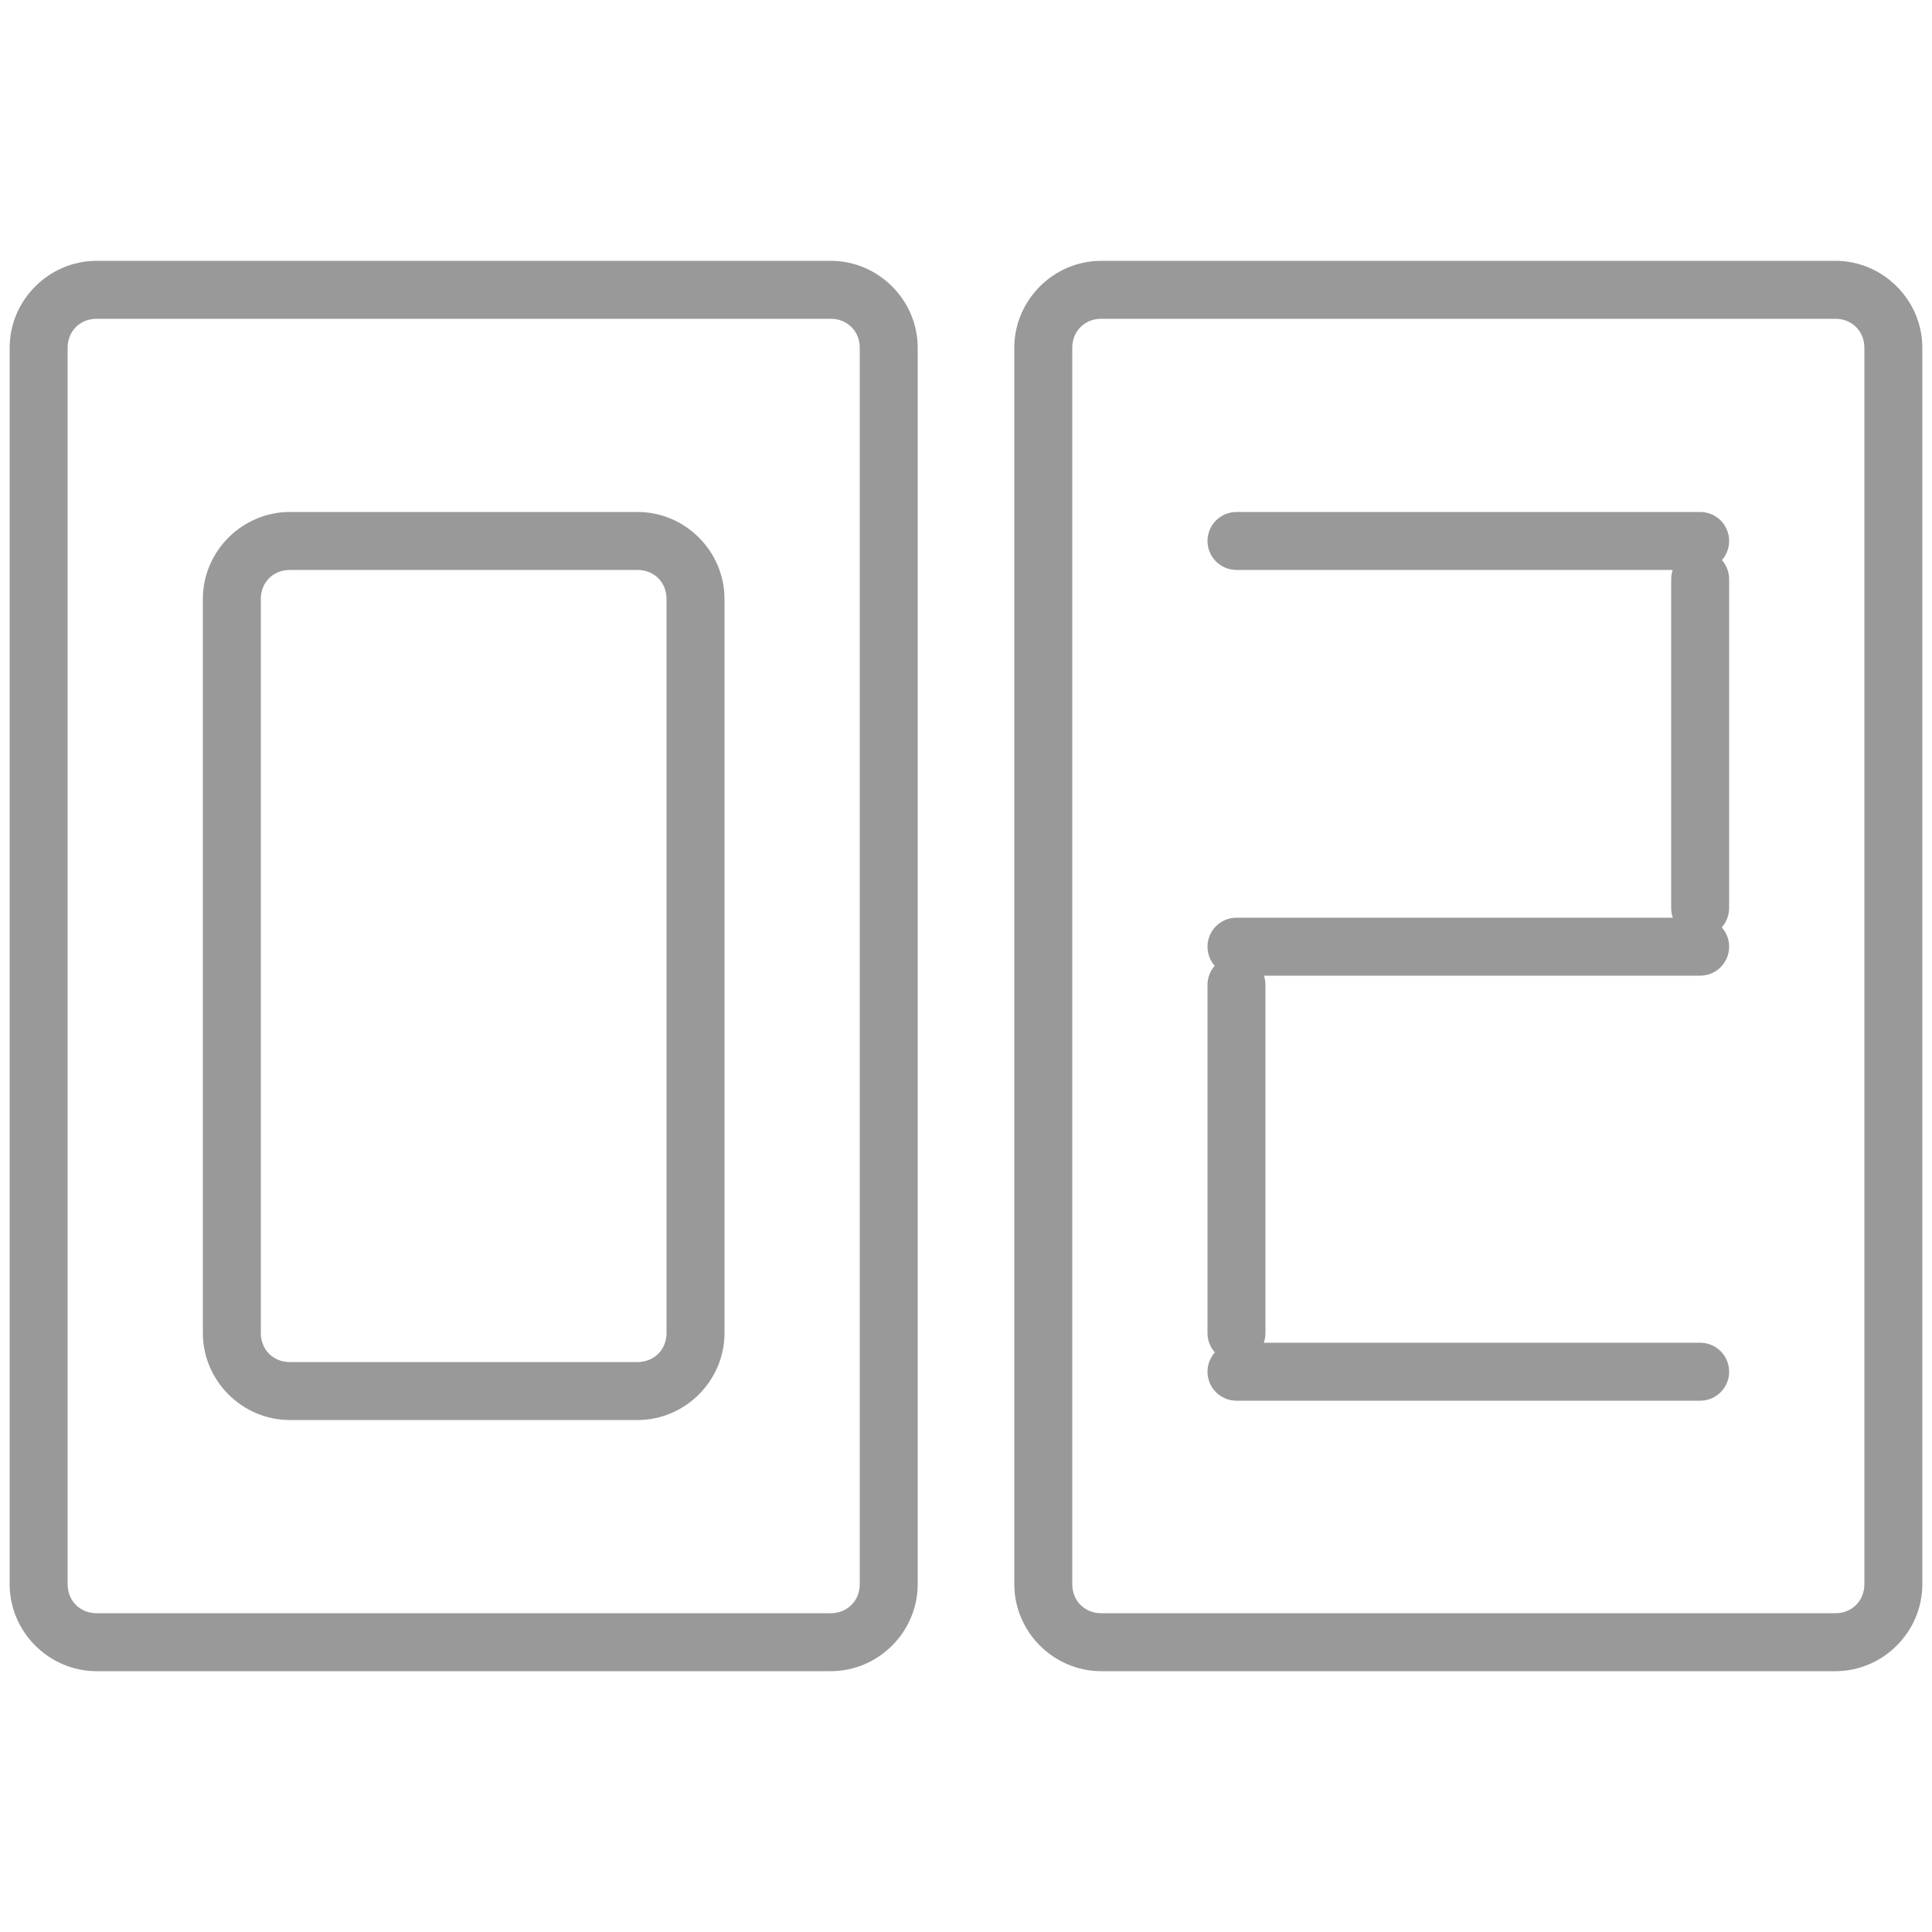
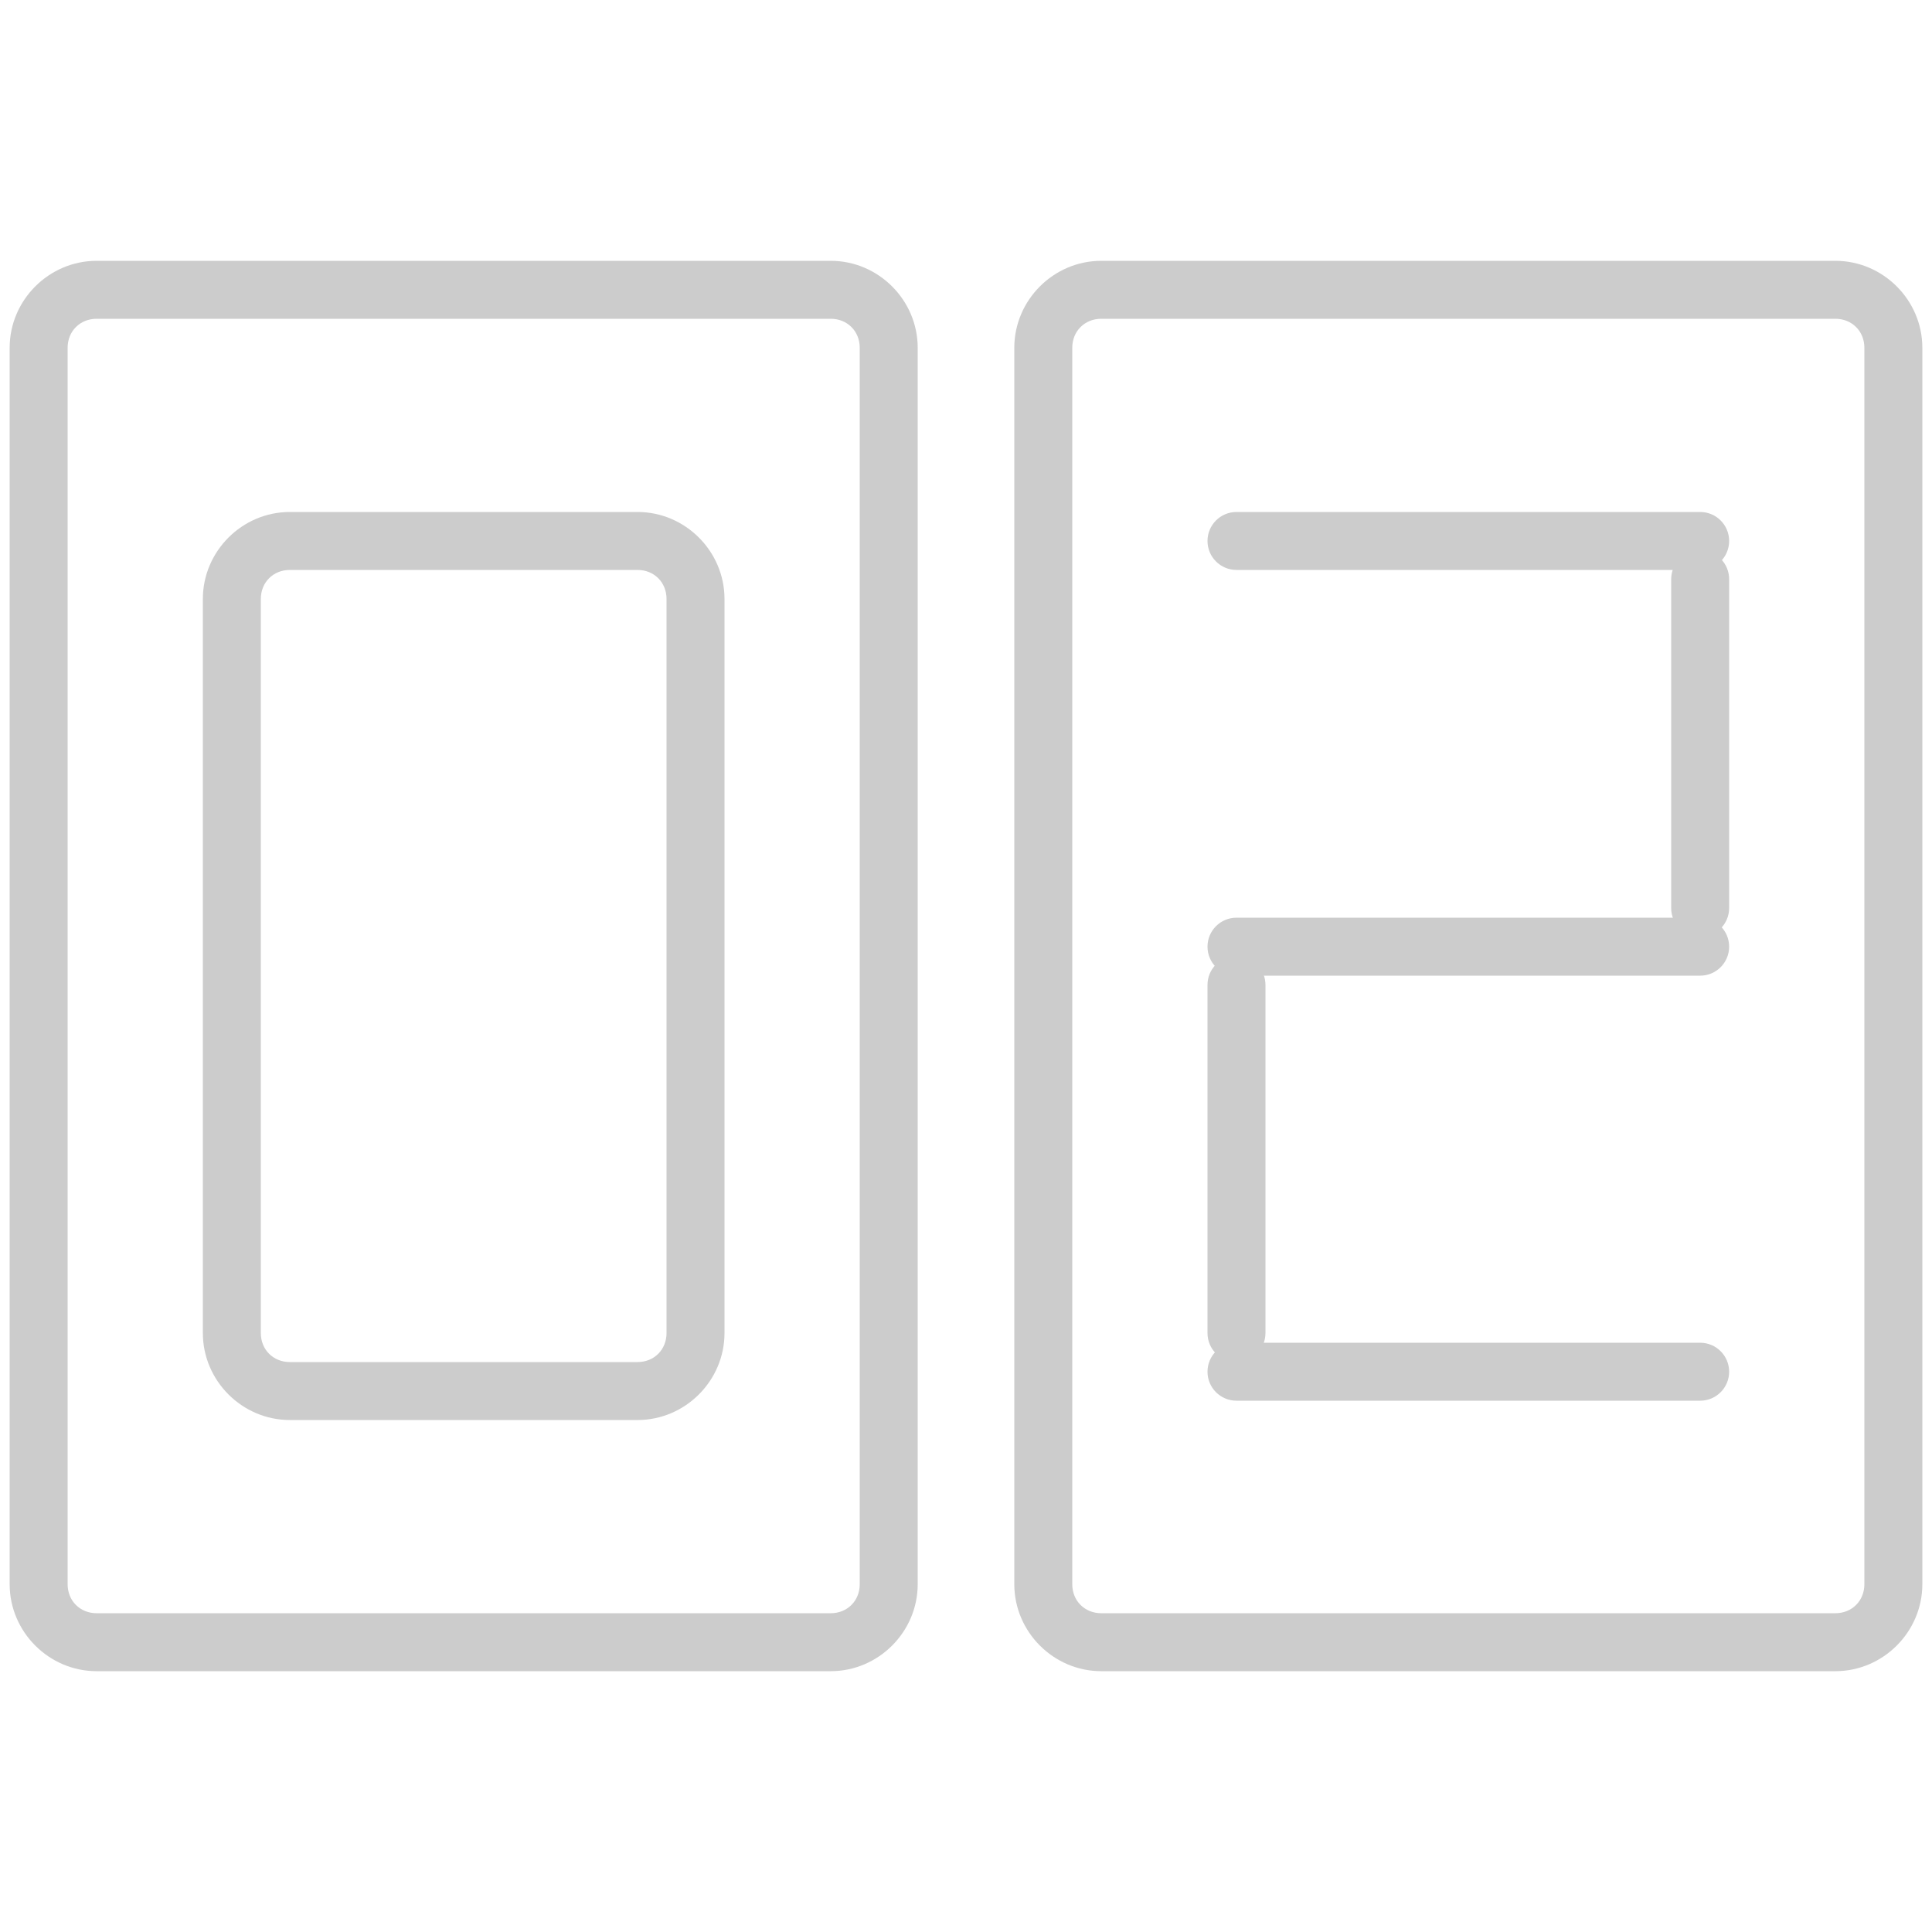
<svg xmlns="http://www.w3.org/2000/svg" width="100" height="100" viewBox="0 0 100 100" version="1.1" id="svg5351">
  <defs id="defs5355" />
-   <path style="color:#000000;font-style:normal;font-variant:normal;font-weight:normal;font-stretch:normal;font-size:medium;line-height:normal;font-family:sans-serif;font-variant-ligatures:normal;font-variant-position:normal;font-variant-caps:normal;font-variant-numeric:normal;font-variant-alternates:normal;font-feature-settings:normal;text-indent:0;text-align:start;text-decoration:none;text-decoration-line:none;text-decoration-style:solid;text-decoration-color:#000000;letter-spacing:normal;word-spacing:normal;text-transform:none;writing-mode:lr-tb;direction:ltr;text-orientation:mixed;dominant-baseline:auto;baseline-shift:baseline;text-anchor:start;white-space:normal;shape-padding:0;clip-rule:nonzero;display:inline;overflow:visible;visibility:visible;opacity:1;isolation:auto;mix-blend-mode:normal;color-interpolation:sRGB;color-interpolation-filters:linearRGB;solid-color:#000000;solid-opacity:1;vector-effect:none;fill:#999999;fill-opacity:1;fill-rule:nonzero;stroke:none;stroke-width:3;stroke-linecap:butt;stroke-linejoin:miter;stroke-miterlimit:4;stroke-dasharray:none;stroke-dashoffset:0;stroke-opacity:1;color-rendering:auto;image-rendering:auto;shape-rendering:auto;text-rendering:auto;enable-background:accumulate" d="m 5,13.5 c -2.467,0 -4.5,2.033 -4.5,4.5 v 64 c 0,2.467 2.033,4.5 4.5,4.5 h 38 c 2.467,0 4.5,-2.033 4.5,-4.5 V 18 c 0,-2.467 -2.033,-4.5 -4.5,-4.5 z m 0,3 h 38 c 0.857,0 1.5,0.643 1.5,1.5 v 64 c 0,0.857 -0.643,1.5 -1.5,1.5 H 5 C 4.143,83.5 3.5,82.857 3.5,82 V 18 c 0,-0.857 0.643,-1.5 1.5,-1.5 z" id="rect5335" />
-   <path style="color:#000000;font-style:normal;font-variant:normal;font-weight:normal;font-stretch:normal;font-size:medium;line-height:normal;font-family:sans-serif;font-variant-ligatures:normal;font-variant-position:normal;font-variant-caps:normal;font-variant-numeric:normal;font-variant-alternates:normal;font-feature-settings:normal;text-indent:0;text-align:start;text-decoration:none;text-decoration-line:none;text-decoration-style:solid;text-decoration-color:#000000;letter-spacing:normal;word-spacing:normal;text-transform:none;writing-mode:lr-tb;direction:ltr;text-orientation:mixed;dominant-baseline:auto;baseline-shift:baseline;text-anchor:start;white-space:normal;shape-padding:0;clip-rule:nonzero;display:inline;overflow:visible;visibility:visible;opacity:1;isolation:auto;mix-blend-mode:normal;color-interpolation:sRGB;color-interpolation-filters:linearRGB;solid-color:#000000;solid-opacity:1;vector-effect:none;fill:#999999;fill-opacity:1;fill-rule:nonzero;stroke:none;stroke-width:3;stroke-linecap:butt;stroke-linejoin:miter;stroke-miterlimit:4;stroke-dasharray:none;stroke-dashoffset:0;stroke-opacity:1;color-rendering:auto;image-rendering:auto;shape-rendering:auto;text-rendering:auto;enable-background:accumulate" d="m 15,26.5 c -2.467,0 -4.5,2.033 -4.5,4.5 v 38 c 0,2.467 2.033,4.5 4.5,4.5 h 18 c 2.467,0 4.5,-2.033 4.5,-4.5 V 31 c 0,-2.467 -2.033,-4.5 -4.5,-4.5 z m 0,3 h 18 c 0.857,0 1.5,0.643 1.5,1.5 v 38 c 0,0.857 -0.643,1.5 -1.5,1.5 H 15 c -0.857,0 -1.5,-0.643 -1.5,-1.5 V 31 c 0,-0.857 0.643,-1.5 1.5,-1.5 z" id="rect5337" />
-   <path style="color:#000000;font-style:normal;font-variant:normal;font-weight:normal;font-stretch:normal;font-size:medium;line-height:normal;font-family:sans-serif;font-variant-ligatures:normal;font-variant-position:normal;font-variant-caps:normal;font-variant-numeric:normal;font-variant-alternates:normal;font-feature-settings:normal;text-indent:0;text-align:start;text-decoration:none;text-decoration-line:none;text-decoration-style:solid;text-decoration-color:#000000;letter-spacing:normal;word-spacing:normal;text-transform:none;writing-mode:lr-tb;direction:ltr;text-orientation:mixed;dominant-baseline:auto;baseline-shift:baseline;text-anchor:start;white-space:normal;shape-padding:0;clip-rule:nonzero;display:inline;overflow:visible;visibility:visible;opacity:1;isolation:auto;mix-blend-mode:normal;color-interpolation:sRGB;color-interpolation-filters:linearRGB;solid-color:#000000;solid-opacity:1;vector-effect:none;fill:#999999;fill-opacity:1;fill-rule:nonzero;stroke:none;stroke-width:3;stroke-linecap:butt;stroke-linejoin:miter;stroke-miterlimit:4;stroke-dasharray:none;stroke-dashoffset:0;stroke-opacity:1;color-rendering:auto;image-rendering:auto;shape-rendering:auto;text-rendering:auto;enable-background:accumulate" d="m 57,13.5 c -2.467,0 -4.5,2.033 -4.5,4.5 v 64 c 0,2.467 2.033,4.5 4.5,4.5 h 38 c 2.467,0 4.5,-2.033 4.5,-4.5 V 18 c 0,-2.467 -2.033,-4.5 -4.5,-4.5 z m 0,3 h 38 c 0.857,0 1.5,0.643 1.5,1.5 v 64 c 0,0.857 -0.643,1.5 -1.5,1.5 H 57 c -0.857,0 -1.5,-0.643 -1.5,-1.5 V 18 c 0,-0.857 0.643,-1.5 1.5,-1.5 z" id="rect5339" />
-   <path style="color:#000000;font-style:normal;font-variant:normal;font-weight:normal;font-stretch:normal;font-size:medium;line-height:normal;font-family:sans-serif;font-variant-ligatures:normal;font-variant-position:normal;font-variant-caps:normal;font-variant-numeric:normal;font-variant-alternates:normal;font-feature-settings:normal;text-indent:0;text-align:start;text-decoration:none;text-decoration-line:none;text-decoration-style:solid;text-decoration-color:#000000;letter-spacing:normal;word-spacing:normal;text-transform:none;writing-mode:lr-tb;direction:ltr;text-orientation:mixed;dominant-baseline:auto;baseline-shift:baseline;text-anchor:start;white-space:normal;shape-padding:0;clip-rule:nonzero;display:inline;overflow:visible;visibility:visible;opacity:1;isolation:auto;mix-blend-mode:normal;color-interpolation:sRGB;color-interpolation-filters:linearRGB;solid-color:#000000;solid-opacity:1;vector-effect:none;fill:#999999;fill-opacity:1;fill-rule:nonzero;stroke:none;stroke-width:3;stroke-linecap:round;stroke-linejoin:miter;stroke-miterlimit:4;stroke-dasharray:none;stroke-dashoffset:0;stroke-opacity:1;color-rendering:auto;image-rendering:auto;shape-rendering:auto;text-rendering:auto;enable-background:accumulate" d="m 64,26.5 a 1.5,1.5 0 1 0 0,3 h 24 a 1.5,1.5 0 1 0 0,-3 z" id="line5341" />
-   <path style="color:#000000;font-style:normal;font-variant:normal;font-weight:normal;font-stretch:normal;font-size:medium;line-height:normal;font-family:sans-serif;font-variant-ligatures:normal;font-variant-position:normal;font-variant-caps:normal;font-variant-numeric:normal;font-variant-alternates:normal;font-feature-settings:normal;text-indent:0;text-align:start;text-decoration:none;text-decoration-line:none;text-decoration-style:solid;text-decoration-color:#000000;letter-spacing:normal;word-spacing:normal;text-transform:none;writing-mode:lr-tb;direction:ltr;text-orientation:mixed;dominant-baseline:auto;baseline-shift:baseline;text-anchor:start;white-space:normal;shape-padding:0;clip-rule:nonzero;display:inline;overflow:visible;visibility:visible;opacity:1;isolation:auto;mix-blend-mode:normal;color-interpolation:sRGB;color-interpolation-filters:linearRGB;solid-color:#000000;solid-opacity:1;vector-effect:none;fill:#999999;fill-opacity:1;fill-rule:nonzero;stroke:none;stroke-width:3;stroke-linecap:round;stroke-linejoin:miter;stroke-miterlimit:4;stroke-dasharray:none;stroke-dashoffset:0;stroke-opacity:1;color-rendering:auto;image-rendering:auto;shape-rendering:auto;text-rendering:auto;enable-background:accumulate" d="M 87.977,28.479 A 1.5,1.5 0 0 0 86.5,30 v 17 a 1.5,1.5 0 1 0 3,0 V 30 a 1.5,1.5 0 0 0 -1.523,-1.521 z" id="line5343" />
-   <path style="color:#000000;font-style:normal;font-variant:normal;font-weight:normal;font-stretch:normal;font-size:medium;line-height:normal;font-family:sans-serif;font-variant-ligatures:normal;font-variant-position:normal;font-variant-caps:normal;font-variant-numeric:normal;font-variant-alternates:normal;font-feature-settings:normal;text-indent:0;text-align:start;text-decoration:none;text-decoration-line:none;text-decoration-style:solid;text-decoration-color:#000000;letter-spacing:normal;word-spacing:normal;text-transform:none;writing-mode:lr-tb;direction:ltr;text-orientation:mixed;dominant-baseline:auto;baseline-shift:baseline;text-anchor:start;white-space:normal;shape-padding:0;clip-rule:nonzero;display:inline;overflow:visible;visibility:visible;opacity:1;isolation:auto;mix-blend-mode:normal;color-interpolation:sRGB;color-interpolation-filters:linearRGB;solid-color:#000000;solid-opacity:1;vector-effect:none;fill:#999999;fill-opacity:1;fill-rule:nonzero;stroke:none;stroke-width:3;stroke-linecap:round;stroke-linejoin:miter;stroke-miterlimit:4;stroke-dasharray:none;stroke-dashoffset:0;stroke-opacity:1;color-rendering:auto;image-rendering:auto;shape-rendering:auto;text-rendering:auto;enable-background:accumulate" d="m 64,47.5 a 1.5,1.5 0 1 0 0,3 h 24 a 1.5,1.5 0 1 0 0,-3 z" id="line5345" />
-   <path style="color:#000000;font-style:normal;font-variant:normal;font-weight:normal;font-stretch:normal;font-size:medium;line-height:normal;font-family:sans-serif;font-variant-ligatures:normal;font-variant-position:normal;font-variant-caps:normal;font-variant-numeric:normal;font-variant-alternates:normal;font-feature-settings:normal;text-indent:0;text-align:start;text-decoration:none;text-decoration-line:none;text-decoration-style:solid;text-decoration-color:#000000;letter-spacing:normal;word-spacing:normal;text-transform:none;writing-mode:lr-tb;direction:ltr;text-orientation:mixed;dominant-baseline:auto;baseline-shift:baseline;text-anchor:start;white-space:normal;shape-padding:0;clip-rule:nonzero;display:inline;overflow:visible;visibility:visible;opacity:1;isolation:auto;mix-blend-mode:normal;color-interpolation:sRGB;color-interpolation-filters:linearRGB;solid-color:#000000;solid-opacity:1;vector-effect:none;fill:#999999;fill-opacity:1;fill-rule:nonzero;stroke:none;stroke-width:3;stroke-linecap:round;stroke-linejoin:miter;stroke-miterlimit:4;stroke-dasharray:none;stroke-dashoffset:0;stroke-opacity:1;color-rendering:auto;image-rendering:auto;shape-rendering:auto;text-rendering:auto;enable-background:accumulate" d="M 63.977,49.479 A 1.5,1.5 0 0 0 62.5,51 v 18 a 1.5,1.5 0 1 0 3,0 V 51 a 1.5,1.5 0 0 0 -1.523,-1.521 z" id="line5347" />
-   <path style="color:#000000;font-style:normal;font-variant:normal;font-weight:normal;font-stretch:normal;font-size:medium;line-height:normal;font-family:sans-serif;font-variant-ligatures:normal;font-variant-position:normal;font-variant-caps:normal;font-variant-numeric:normal;font-variant-alternates:normal;font-feature-settings:normal;text-indent:0;text-align:start;text-decoration:none;text-decoration-line:none;text-decoration-style:solid;text-decoration-color:#000000;letter-spacing:normal;word-spacing:normal;text-transform:none;writing-mode:lr-tb;direction:ltr;text-orientation:mixed;dominant-baseline:auto;baseline-shift:baseline;text-anchor:start;white-space:normal;shape-padding:0;clip-rule:nonzero;display:inline;overflow:visible;visibility:visible;opacity:1;isolation:auto;mix-blend-mode:normal;color-interpolation:sRGB;color-interpolation-filters:linearRGB;solid-color:#000000;solid-opacity:1;vector-effect:none;fill:#999999;fill-opacity:1;fill-rule:nonzero;stroke:none;stroke-width:3;stroke-linecap:round;stroke-linejoin:miter;stroke-miterlimit:4;stroke-dasharray:none;stroke-dashoffset:0;stroke-opacity:1;color-rendering:auto;image-rendering:auto;shape-rendering:auto;text-rendering:auto;enable-background:accumulate" d="m 64,69.5 a 1.5,1.5 0 1 0 0,3 h 24 a 1.5,1.5 0 1 0 0,-3 z" id="line5349" />
+   <path style="color:#000000;font-style:normal;font-variant:normal;font-weight:normal;font-stretch:normal;font-size:medium;line-height:normal;font-family:sans-serif;font-variant-ligatures:normal;font-variant-position:normal;font-variant-caps:normal;font-variant-numeric:normal;font-variant-alternates:normal;font-feature-settings:normal;text-indent:0;text-align:start;text-decoration:none;text-decoration-line:none;text-decoration-style:solid;text-decoration-color:#000000;letter-spacing:normal;word-spacing:normal;text-transform:none;writing-mode:lr-tb;direction:ltr;text-orientation:mixed;dominant-baseline:auto;baseline-shift:baseline;text-anchor:start;white-space:normal;shape-padding:0;clip-rule:nonzero;display:inline;overflow:visible;visibility:visible;opacity:1;isolation:auto;mix-blend-mode:normal;color-interpolation:sRGB;color-interpolation-filters:linearRGB;solid-color:#000000;solid-opacity:1;vector-effect:none;fill:#cccccc;fill-opacity:1;fill-rule:nonzero;stroke:none;stroke-width:3;stroke-linecap:butt;stroke-linejoin:miter;stroke-miterlimit:4;stroke-dasharray:none;stroke-dashoffset:0;stroke-opacity:1;color-rendering:auto;image-rendering:auto;shape-rendering:auto;text-rendering:auto;enable-background:accumulate" d="m 5,13.5 c -2.467,0 -4.5,2.033 -4.5,4.5 v 64 c 0,2.467 2.033,4.5 4.5,4.5 h 38 c 2.467,0 4.5,-2.033 4.5,-4.5 V 18 c 0,-2.467 -2.033,-4.5 -4.5,-4.5 z m 0,3 h 38 c 0.857,0 1.5,0.643 1.5,1.5 v 64 c 0,0.857 -0.643,1.5 -1.5,1.5 H 5 C 4.143,83.5 3.5,82.857 3.5,82 V 18 c 0,-0.857 0.643,-1.5 1.5,-1.5 z" id="rect5335" />
+   <path style="color:#000000;font-style:normal;font-variant:normal;font-weight:normal;font-stretch:normal;font-size:medium;line-height:normal;font-family:sans-serif;font-variant-ligatures:normal;font-variant-position:normal;font-variant-caps:normal;font-variant-numeric:normal;font-variant-alternates:normal;font-feature-settings:normal;text-indent:0;text-align:start;text-decoration:none;text-decoration-line:none;text-decoration-style:solid;text-decoration-color:#000000;letter-spacing:normal;word-spacing:normal;text-transform:none;writing-mode:lr-tb;direction:ltr;text-orientation:mixed;dominant-baseline:auto;baseline-shift:baseline;text-anchor:start;white-space:normal;shape-padding:0;clip-rule:nonzero;display:inline;overflow:visible;visibility:visible;opacity:1;isolation:auto;mix-blend-mode:normal;color-interpolation:sRGB;color-interpolation-filters:linearRGB;solid-color:#000000;solid-opacity:1;vector-effect:none;fill:#cccccc;fill-opacity:1;fill-rule:nonzero;stroke:none;stroke-width:3;stroke-linecap:butt;stroke-linejoin:miter;stroke-miterlimit:4;stroke-dasharray:none;stroke-dashoffset:0;stroke-opacity:1;color-rendering:auto;image-rendering:auto;shape-rendering:auto;text-rendering:auto;enable-background:accumulate" d="m 15,26.5 c -2.467,0 -4.5,2.033 -4.5,4.5 v 38 c 0,2.467 2.033,4.5 4.5,4.5 h 18 c 2.467,0 4.5,-2.033 4.5,-4.5 V 31 c 0,-2.467 -2.033,-4.5 -4.5,-4.5 z m 0,3 h 18 c 0.857,0 1.5,0.643 1.5,1.5 v 38 c 0,0.857 -0.643,1.5 -1.5,1.5 H 15 c -0.857,0 -1.5,-0.643 -1.5,-1.5 V 31 c 0,-0.857 0.643,-1.5 1.5,-1.5 z" id="rect5337" />
+   <path style="color:#000000;font-style:normal;font-variant:normal;font-weight:normal;font-stretch:normal;font-size:medium;line-height:normal;font-family:sans-serif;font-variant-ligatures:normal;font-variant-position:normal;font-variant-caps:normal;font-variant-numeric:normal;font-variant-alternates:normal;font-feature-settings:normal;text-indent:0;text-align:start;text-decoration:none;text-decoration-line:none;text-decoration-style:solid;text-decoration-color:#000000;letter-spacing:normal;word-spacing:normal;text-transform:none;writing-mode:lr-tb;direction:ltr;text-orientation:mixed;dominant-baseline:auto;baseline-shift:baseline;text-anchor:start;white-space:normal;shape-padding:0;clip-rule:nonzero;display:inline;overflow:visible;visibility:visible;opacity:1;isolation:auto;mix-blend-mode:normal;color-interpolation:sRGB;color-interpolation-filters:linearRGB;solid-color:#000000;solid-opacity:1;vector-effect:none;fill:#cccccc;fill-opacity:1;fill-rule:nonzero;stroke:none;stroke-width:3;stroke-linecap:butt;stroke-linejoin:miter;stroke-miterlimit:4;stroke-dasharray:none;stroke-dashoffset:0;stroke-opacity:1;color-rendering:auto;image-rendering:auto;shape-rendering:auto;text-rendering:auto;enable-background:accumulate" d="m 57,13.5 c -2.467,0 -4.5,2.033 -4.5,4.5 v 64 c 0,2.467 2.033,4.5 4.5,4.5 h 38 c 2.467,0 4.5,-2.033 4.5,-4.5 V 18 c 0,-2.467 -2.033,-4.5 -4.5,-4.5 z m 0,3 h 38 c 0.857,0 1.5,0.643 1.5,1.5 v 64 c 0,0.857 -0.643,1.5 -1.5,1.5 H 57 c -0.857,0 -1.5,-0.643 -1.5,-1.5 V 18 c 0,-0.857 0.643,-1.5 1.5,-1.5 z" id="rect5339" />
+   <path style="color:#000000;font-style:normal;font-variant:normal;font-weight:normal;font-stretch:normal;font-size:medium;line-height:normal;font-family:sans-serif;font-variant-ligatures:normal;font-variant-position:normal;font-variant-caps:normal;font-variant-numeric:normal;font-variant-alternates:normal;font-feature-settings:normal;text-indent:0;text-align:start;text-decoration:none;text-decoration-line:none;text-decoration-style:solid;text-decoration-color:#000000;letter-spacing:normal;word-spacing:normal;text-transform:none;writing-mode:lr-tb;direction:ltr;text-orientation:mixed;dominant-baseline:auto;baseline-shift:baseline;text-anchor:start;white-space:normal;shape-padding:0;clip-rule:nonzero;display:inline;overflow:visible;visibility:visible;opacity:1;isolation:auto;mix-blend-mode:normal;color-interpolation:sRGB;color-interpolation-filters:linearRGB;solid-color:#000000;solid-opacity:1;vector-effect:none;fill:#cccccc;fill-opacity:1;fill-rule:nonzero;stroke:none;stroke-width:3;stroke-linecap:round;stroke-linejoin:miter;stroke-miterlimit:4;stroke-dasharray:none;stroke-dashoffset:0;stroke-opacity:1;color-rendering:auto;image-rendering:auto;shape-rendering:auto;text-rendering:auto;enable-background:accumulate" d="m 64,26.5 a 1.5,1.5 0 1 0 0,3 h 24 a 1.5,1.5 0 1 0 0,-3 z" id="line5341" />
+   <path style="color:#000000;font-style:normal;font-variant:normal;font-weight:normal;font-stretch:normal;font-size:medium;line-height:normal;font-family:sans-serif;font-variant-ligatures:normal;font-variant-position:normal;font-variant-caps:normal;font-variant-numeric:normal;font-variant-alternates:normal;font-feature-settings:normal;text-indent:0;text-align:start;text-decoration:none;text-decoration-line:none;text-decoration-style:solid;text-decoration-color:#000000;letter-spacing:normal;word-spacing:normal;text-transform:none;writing-mode:lr-tb;direction:ltr;text-orientation:mixed;dominant-baseline:auto;baseline-shift:baseline;text-anchor:start;white-space:normal;shape-padding:0;clip-rule:nonzero;display:inline;overflow:visible;visibility:visible;opacity:1;isolation:auto;mix-blend-mode:normal;color-interpolation:sRGB;color-interpolation-filters:linearRGB;solid-color:#000000;solid-opacity:1;vector-effect:none;fill:#cccccc;fill-opacity:1;fill-rule:nonzero;stroke:none;stroke-width:3;stroke-linecap:round;stroke-linejoin:miter;stroke-miterlimit:4;stroke-dasharray:none;stroke-dashoffset:0;stroke-opacity:1;color-rendering:auto;image-rendering:auto;shape-rendering:auto;text-rendering:auto;enable-background:accumulate" d="M 87.977,28.479 A 1.5,1.5 0 0 0 86.5,30 v 17 a 1.5,1.5 0 1 0 3,0 V 30 a 1.5,1.5 0 0 0 -1.523,-1.521 z" id="line5343" />
+   <path style="color:#000000;font-style:normal;font-variant:normal;font-weight:normal;font-stretch:normal;font-size:medium;line-height:normal;font-family:sans-serif;font-variant-ligatures:normal;font-variant-position:normal;font-variant-caps:normal;font-variant-numeric:normal;font-variant-alternates:normal;font-feature-settings:normal;text-indent:0;text-align:start;text-decoration:none;text-decoration-line:none;text-decoration-style:solid;text-decoration-color:#000000;letter-spacing:normal;word-spacing:normal;text-transform:none;writing-mode:lr-tb;direction:ltr;text-orientation:mixed;dominant-baseline:auto;baseline-shift:baseline;text-anchor:start;white-space:normal;shape-padding:0;clip-rule:nonzero;display:inline;overflow:visible;visibility:visible;opacity:1;isolation:auto;mix-blend-mode:normal;color-interpolation:sRGB;color-interpolation-filters:linearRGB;solid-color:#000000;solid-opacity:1;vector-effect:none;fill:#cccccc;fill-opacity:1;fill-rule:nonzero;stroke:none;stroke-width:3;stroke-linecap:round;stroke-linejoin:miter;stroke-miterlimit:4;stroke-dasharray:none;stroke-dashoffset:0;stroke-opacity:1;color-rendering:auto;image-rendering:auto;shape-rendering:auto;text-rendering:auto;enable-background:accumulate" d="m 64,47.5 a 1.5,1.5 0 1 0 0,3 h 24 a 1.5,1.5 0 1 0 0,-3 z" id="line5345" />
+   <path style="color:#000000;font-style:normal;font-variant:normal;font-weight:normal;font-stretch:normal;font-size:medium;line-height:normal;font-family:sans-serif;font-variant-ligatures:normal;font-variant-position:normal;font-variant-caps:normal;font-variant-numeric:normal;font-variant-alternates:normal;font-feature-settings:normal;text-indent:0;text-align:start;text-decoration:none;text-decoration-line:none;text-decoration-style:solid;text-decoration-color:#000000;letter-spacing:normal;word-spacing:normal;text-transform:none;writing-mode:lr-tb;direction:ltr;text-orientation:mixed;dominant-baseline:auto;baseline-shift:baseline;text-anchor:start;white-space:normal;shape-padding:0;clip-rule:nonzero;display:inline;overflow:visible;visibility:visible;opacity:1;isolation:auto;mix-blend-mode:normal;color-interpolation:sRGB;color-interpolation-filters:linearRGB;solid-color:#000000;solid-opacity:1;vector-effect:none;fill:#cccccc;fill-opacity:1;fill-rule:nonzero;stroke:none;stroke-width:3;stroke-linecap:round;stroke-linejoin:miter;stroke-miterlimit:4;stroke-dasharray:none;stroke-dashoffset:0;stroke-opacity:1;color-rendering:auto;image-rendering:auto;shape-rendering:auto;text-rendering:auto;enable-background:accumulate" d="M 63.977,49.479 A 1.5,1.5 0 0 0 62.5,51 v 18 a 1.5,1.5 0 1 0 3,0 V 51 a 1.5,1.5 0 0 0 -1.523,-1.521 z" id="line5347" />
+   <path style="color:#000000;font-style:normal;font-variant:normal;font-weight:normal;font-stretch:normal;font-size:medium;line-height:normal;font-family:sans-serif;font-variant-ligatures:normal;font-variant-position:normal;font-variant-caps:normal;font-variant-numeric:normal;font-variant-alternates:normal;font-feature-settings:normal;text-indent:0;text-align:start;text-decoration:none;text-decoration-line:none;text-decoration-style:solid;text-decoration-color:#000000;letter-spacing:normal;word-spacing:normal;text-transform:none;writing-mode:lr-tb;direction:ltr;text-orientation:mixed;dominant-baseline:auto;baseline-shift:baseline;text-anchor:start;white-space:normal;shape-padding:0;clip-rule:nonzero;display:inline;overflow:visible;visibility:visible;opacity:1;isolation:auto;mix-blend-mode:normal;color-interpolation:sRGB;color-interpolation-filters:linearRGB;solid-color:#000000;solid-opacity:1;vector-effect:none;fill:#cccccc;fill-opacity:1;fill-rule:nonzero;stroke:none;stroke-width:3;stroke-linecap:round;stroke-linejoin:miter;stroke-miterlimit:4;stroke-dasharray:none;stroke-dashoffset:0;stroke-opacity:1;color-rendering:auto;image-rendering:auto;shape-rendering:auto;text-rendering:auto;enable-background:accumulate" d="m 64,69.5 a 1.5,1.5 0 1 0 0,3 h 24 a 1.5,1.5 0 1 0 0,-3 z" id="line5349" />
</svg>
